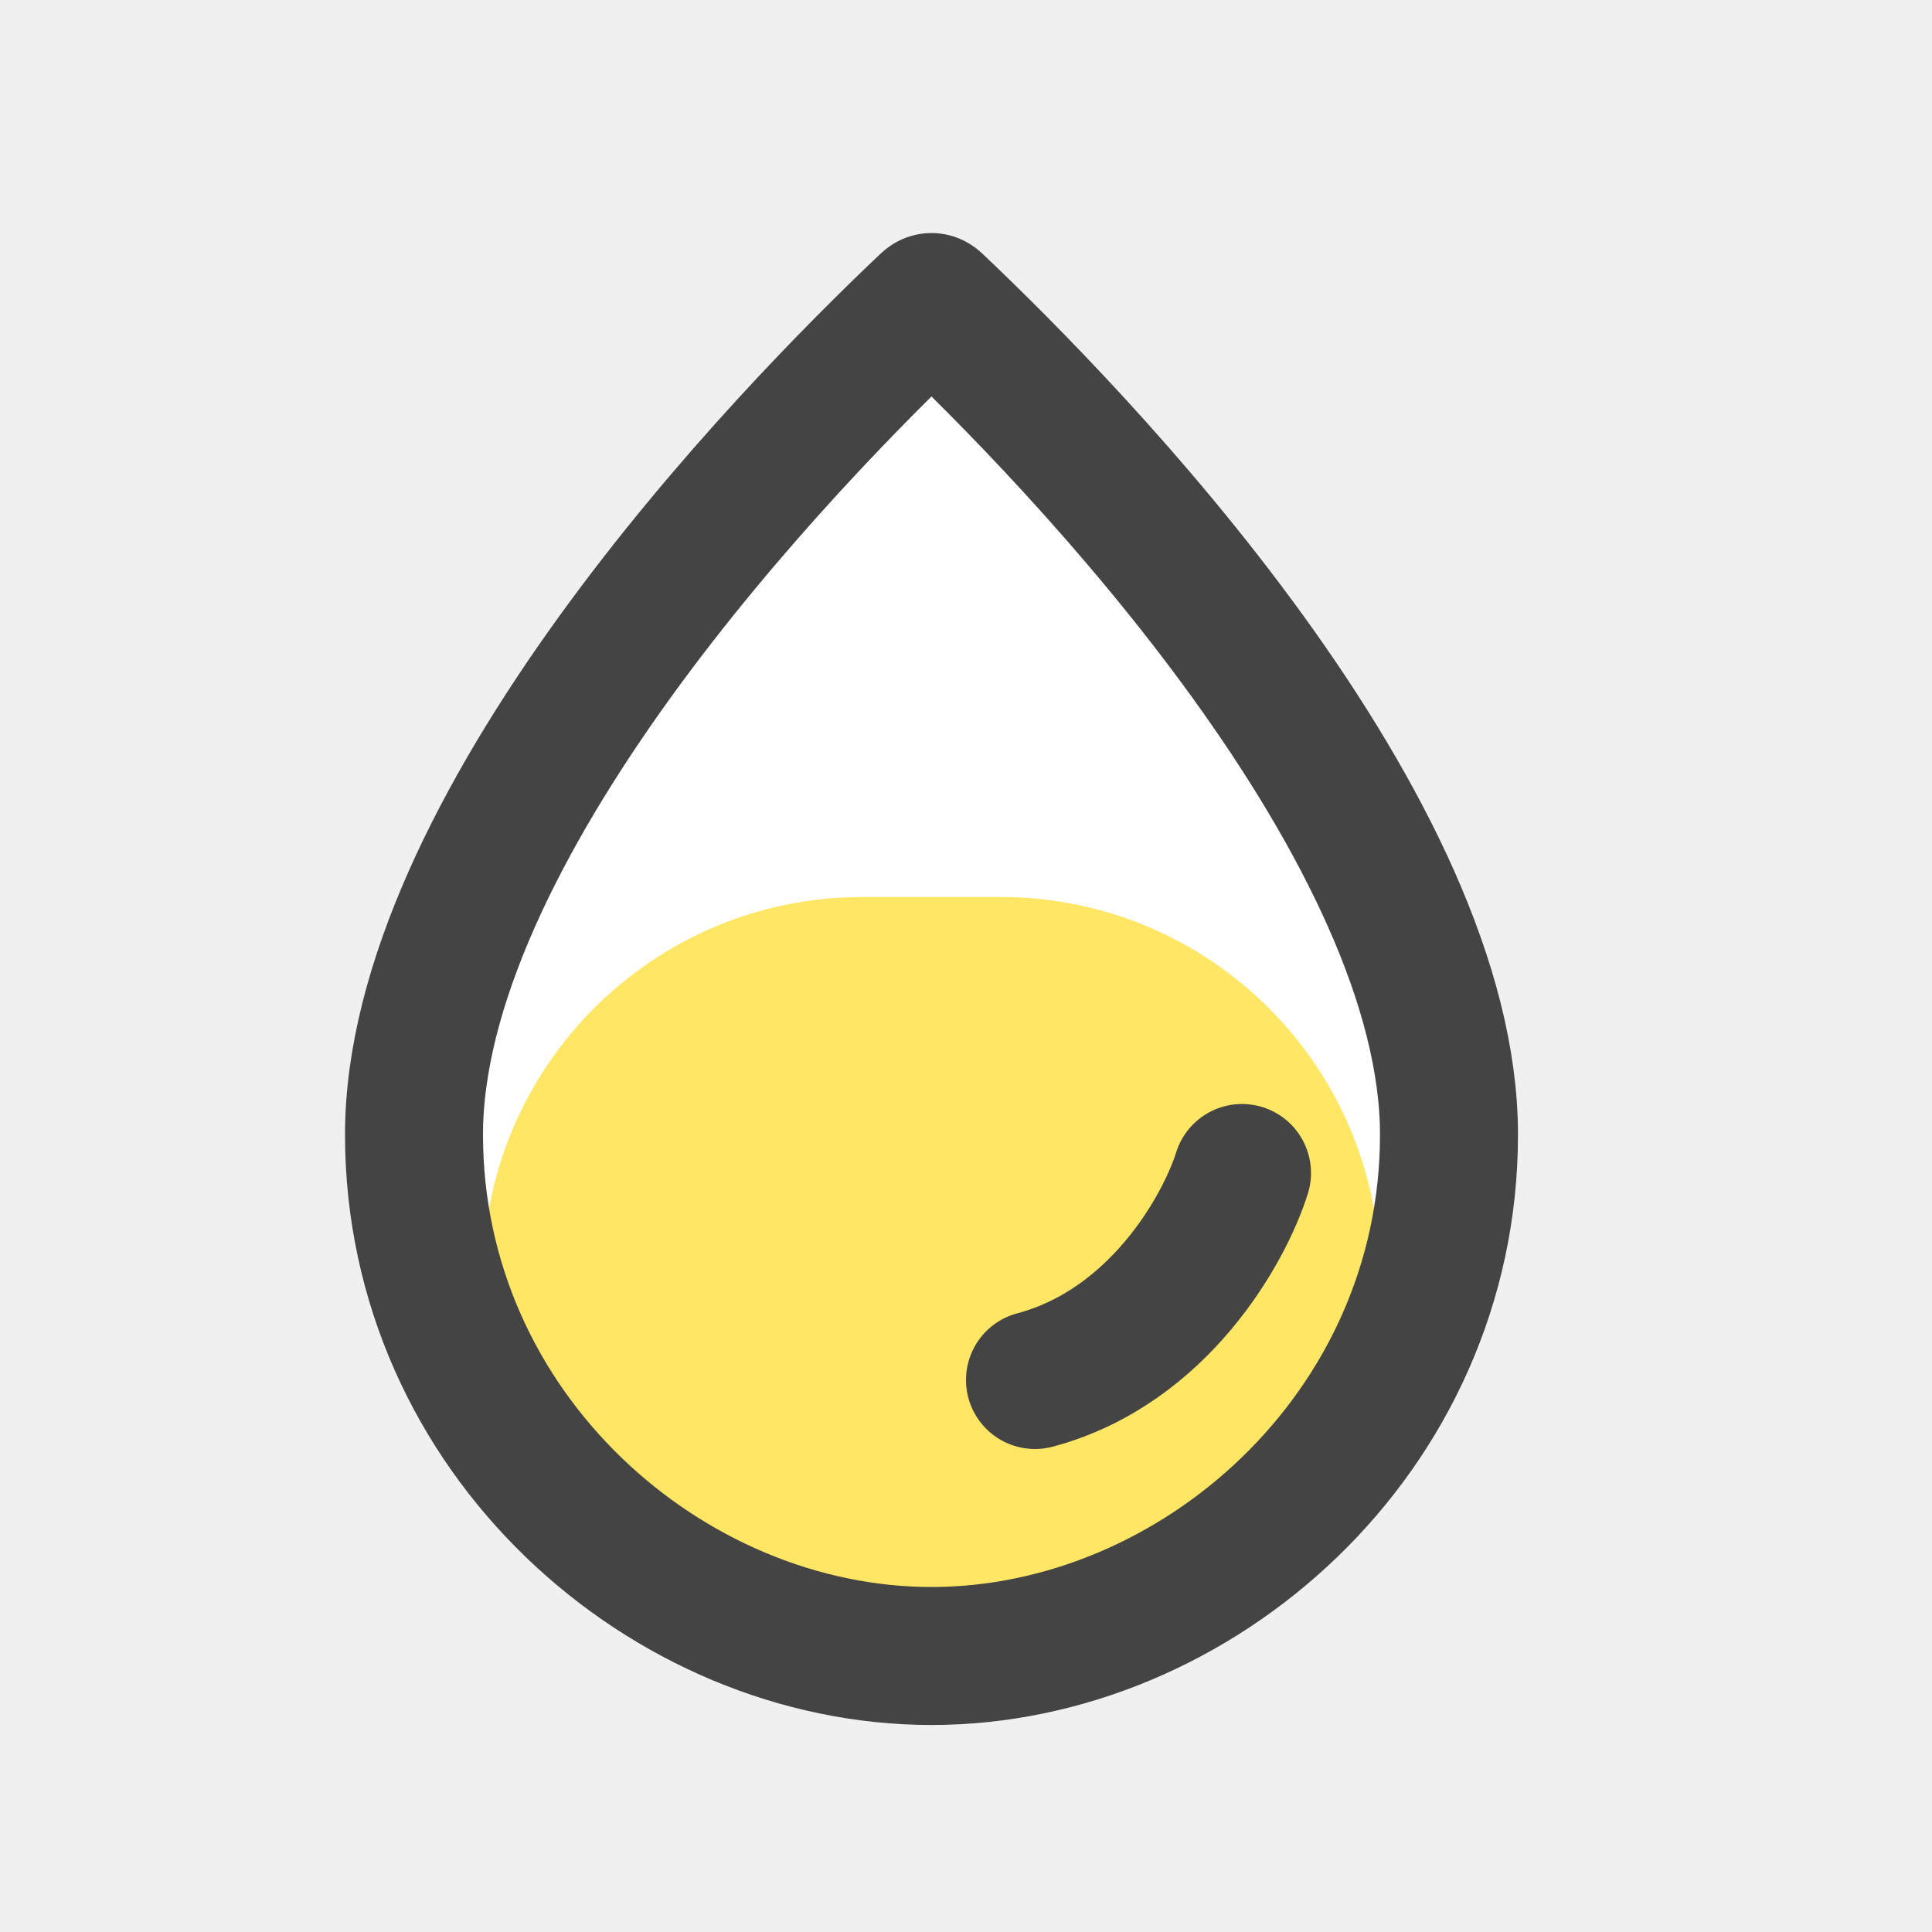
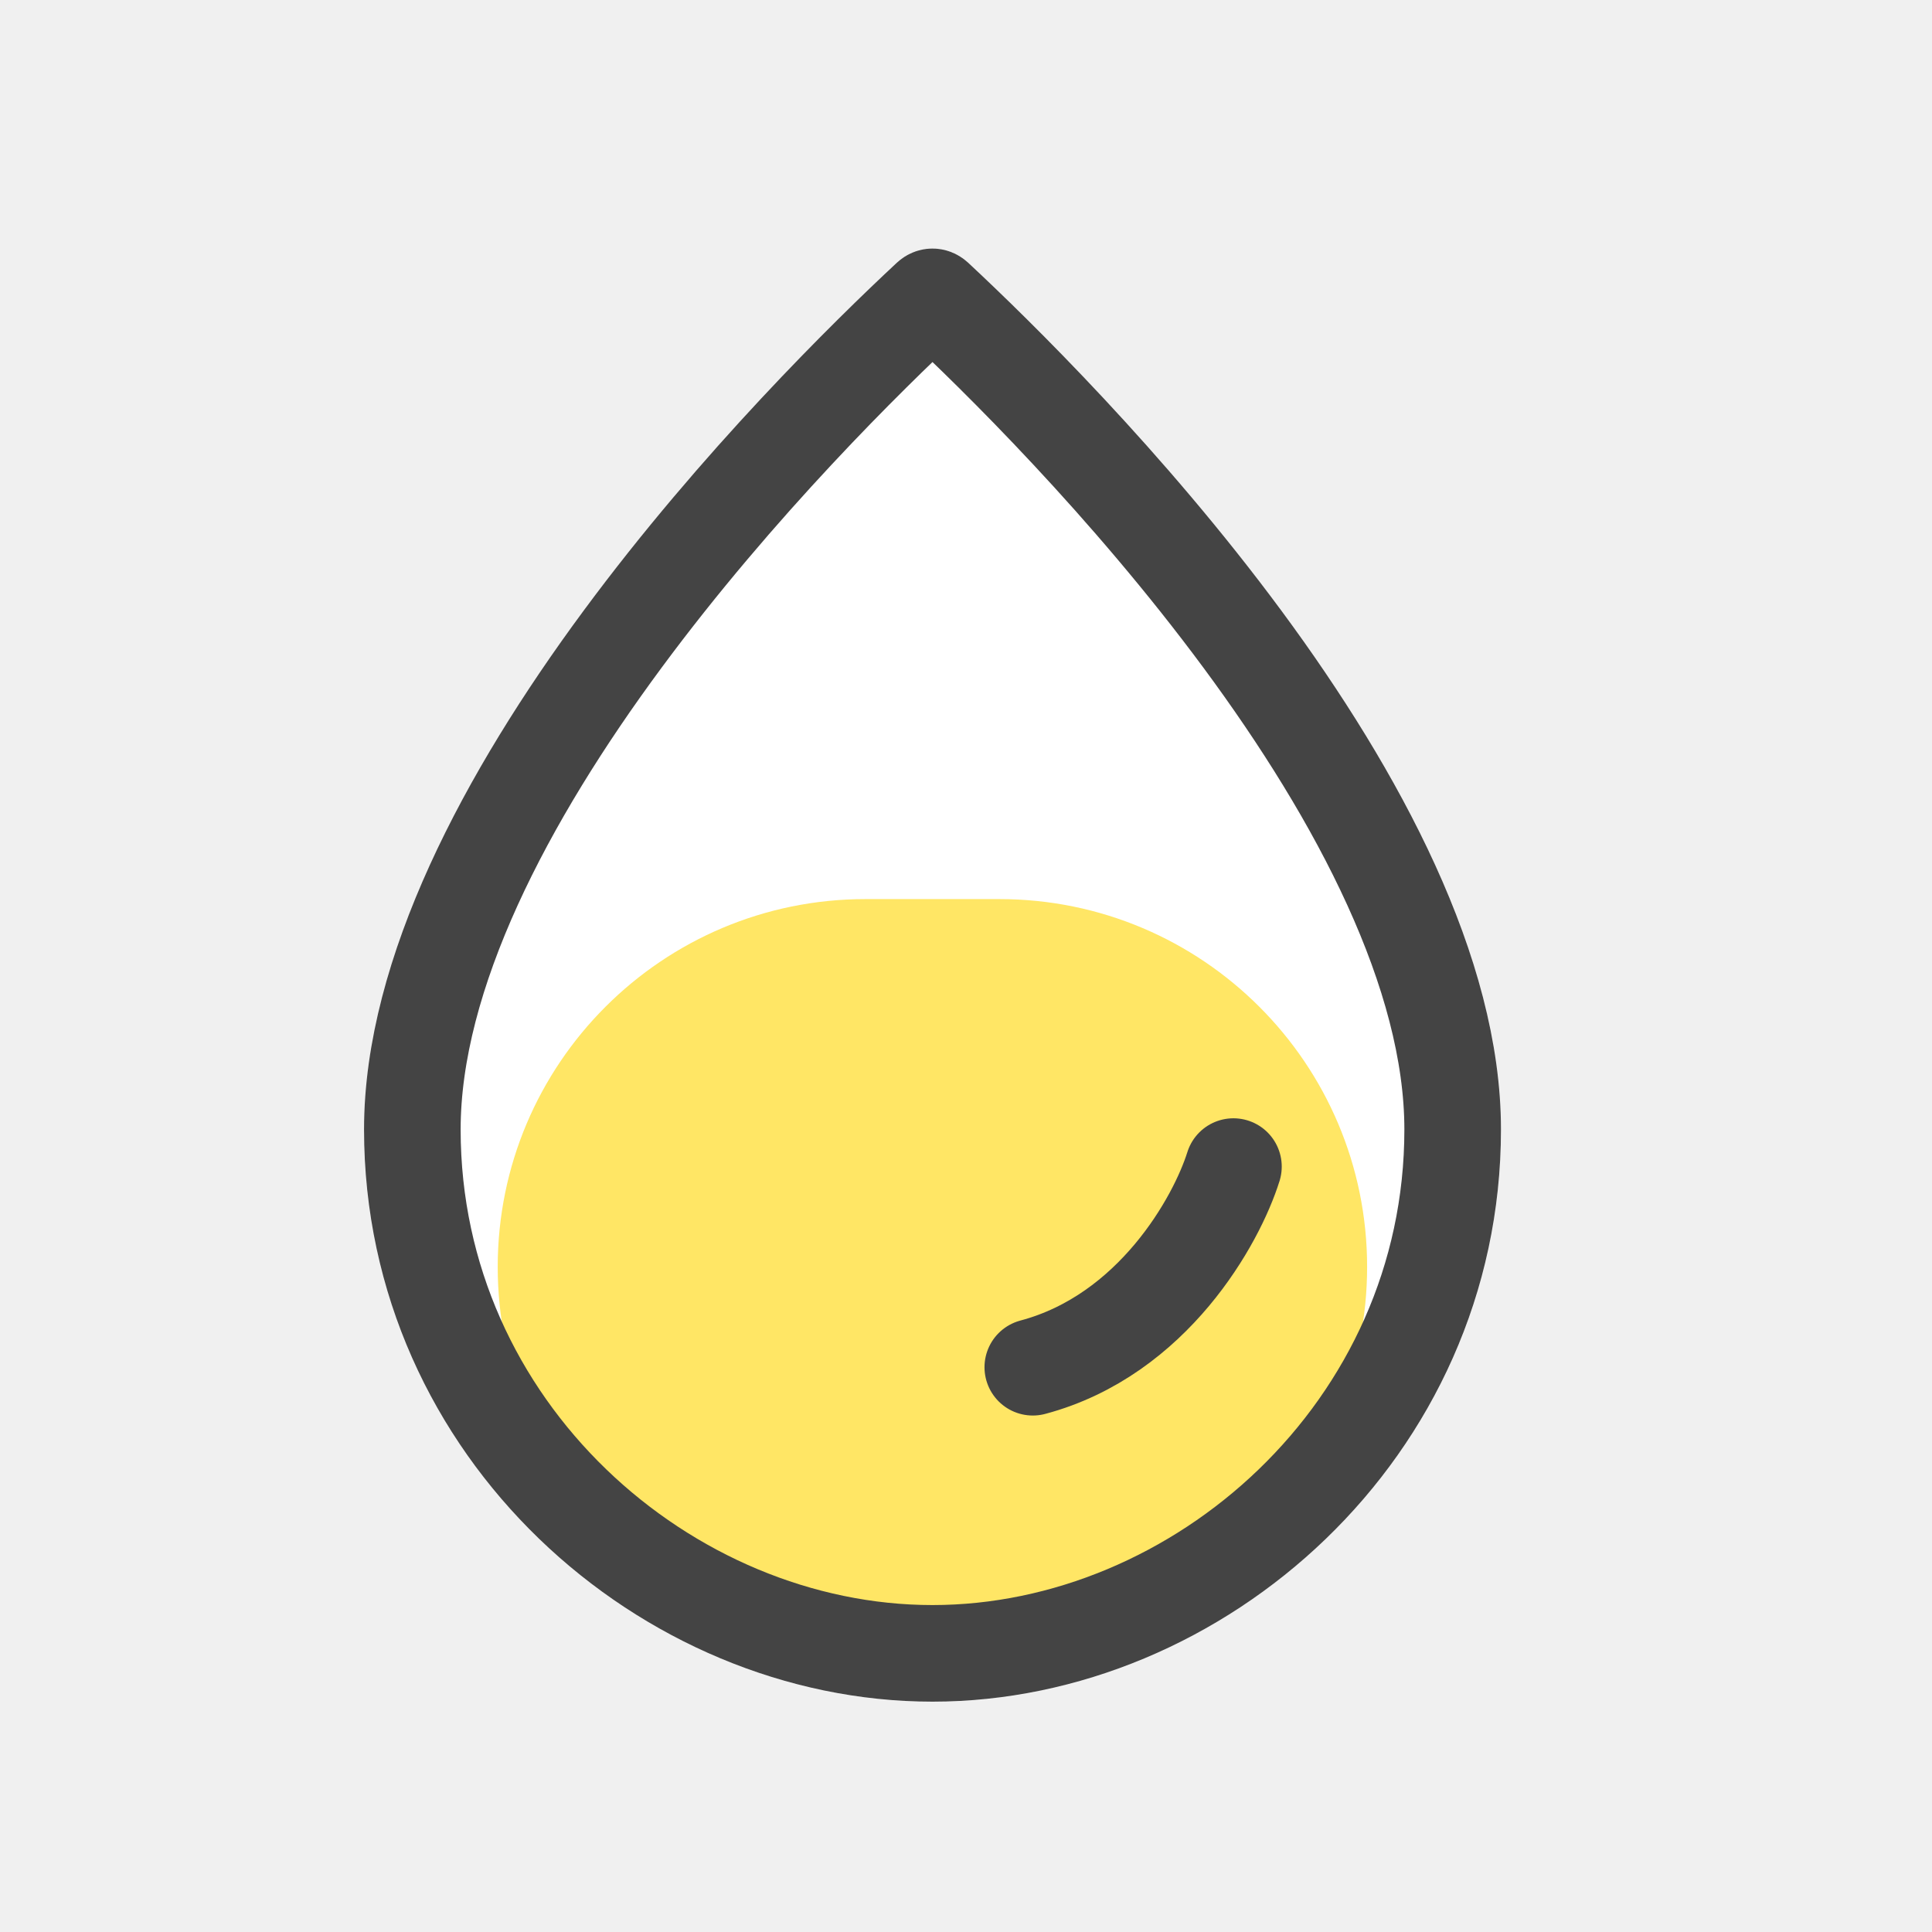
- <svg xmlns="http://www.w3.org/2000/svg" width="28" height="28" viewBox="0 0 28 28" fill="none">
-   <path d="M22 16.444C22 21.362 17.848 25 13.5 25C9.152 25 5 21.362 5 16.444C5 11.469 10.701 5.626 12.765 3.673C13.182 3.279 13.818 3.279 14.235 3.673C16.299 5.626 22 11.469 22 16.444Z" fill="white" />
-   <rect width="13" height="11" rx="5.5" transform="matrix(1 0 0 -1 7 24)" fill="#FFE665" />
-   <path d="M21 16.444C21 20.775 17.331 24 13.5 24C9.669 24 6 20.775 6 16.444C6 14.29 7.26 11.805 8.919 9.511C10.55 7.256 12.442 5.356 13.452 4.4C13.464 4.389 13.473 4.384 13.48 4.381C13.487 4.378 13.493 4.377 13.5 4.377C13.507 4.377 13.513 4.378 13.52 4.381C13.527 4.384 13.536 4.389 13.548 4.4C14.558 5.356 16.45 7.256 18.081 9.511C19.74 11.805 21 14.29 21 16.444Z" stroke="#444444" stroke-width="2" />
-   <path d="M18 17C17.75 17.8 16.8 19.52 15 20" stroke="#444444" stroke-width="2" stroke-linecap="round" />
+ <svg xmlns="http://www.w3.org/2000/svg" width="40" height="40" viewBox="0 0 40 40" fill="none">
+   <path d="M31.076 23.385C31.076 30.193 25.326 35.231 19.306 35.231C13.286 35.231 7.537 30.193 7.537 23.385C7.537 16.256 15.989 7.841 18.568 5.439C18.988 5.048 19.624 5.048 20.044 5.439C22.623 7.841 31.076 16.256 31.076 23.385Z" fill="white" />
+   <rect width="18" height="15.231" rx="7.615" transform="matrix(1 0 0 -1 10.3047 33.8457)" fill="#FFE665" />
+   <path d="M30.076 23.385C30.076 29.607 24.809 34.231 19.306 34.231C13.803 34.231 8.537 29.607 8.537 23.385C8.537 20.162 10.476 16.5 12.89 13.234C15.273 10.009 17.981 7.352 19.25 6.171C19.272 6.151 19.291 6.146 19.306 6.146C19.321 6.146 19.341 6.151 19.363 6.171C20.631 7.352 23.339 10.009 25.723 13.234C28.137 16.5 30.076 20.162 30.076 23.385Z" stroke="#444444" stroke-width="2" />
+   <path d="M25.537 24.153C25.191 25.261 23.875 27.643 21.383 28.307" stroke="#444444" stroke-width="2" stroke-linecap="round" />
</svg>
